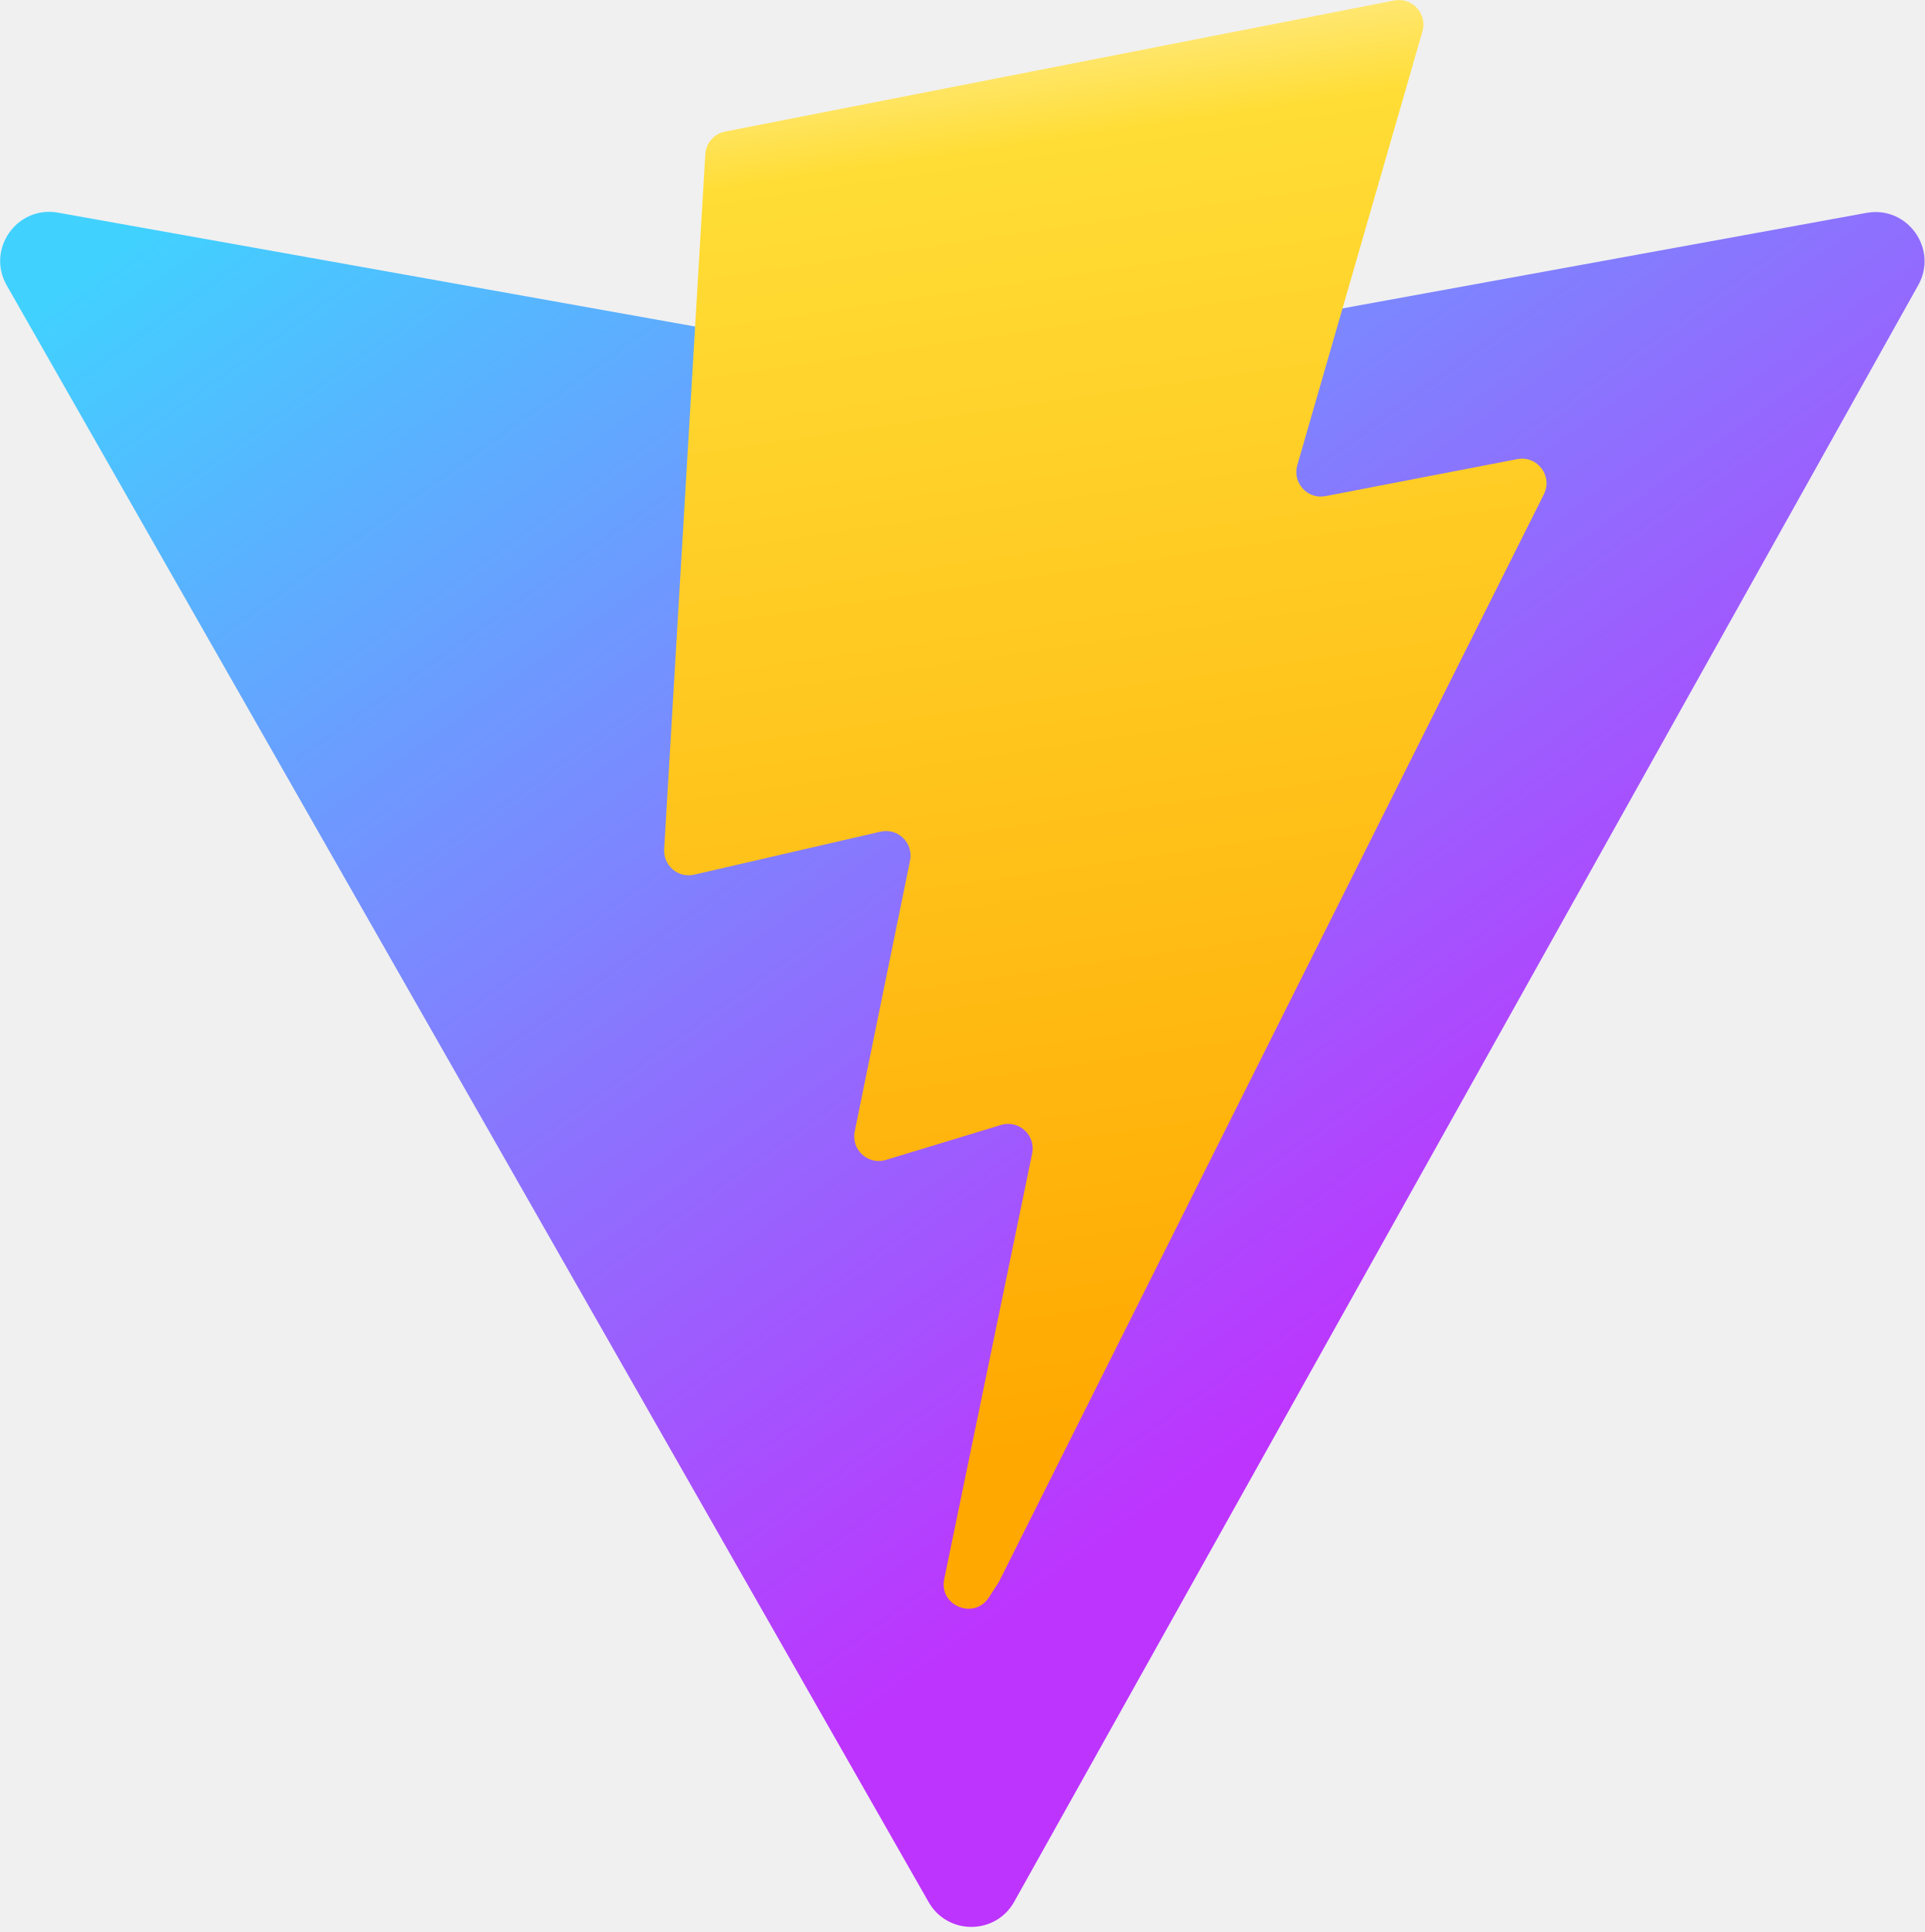
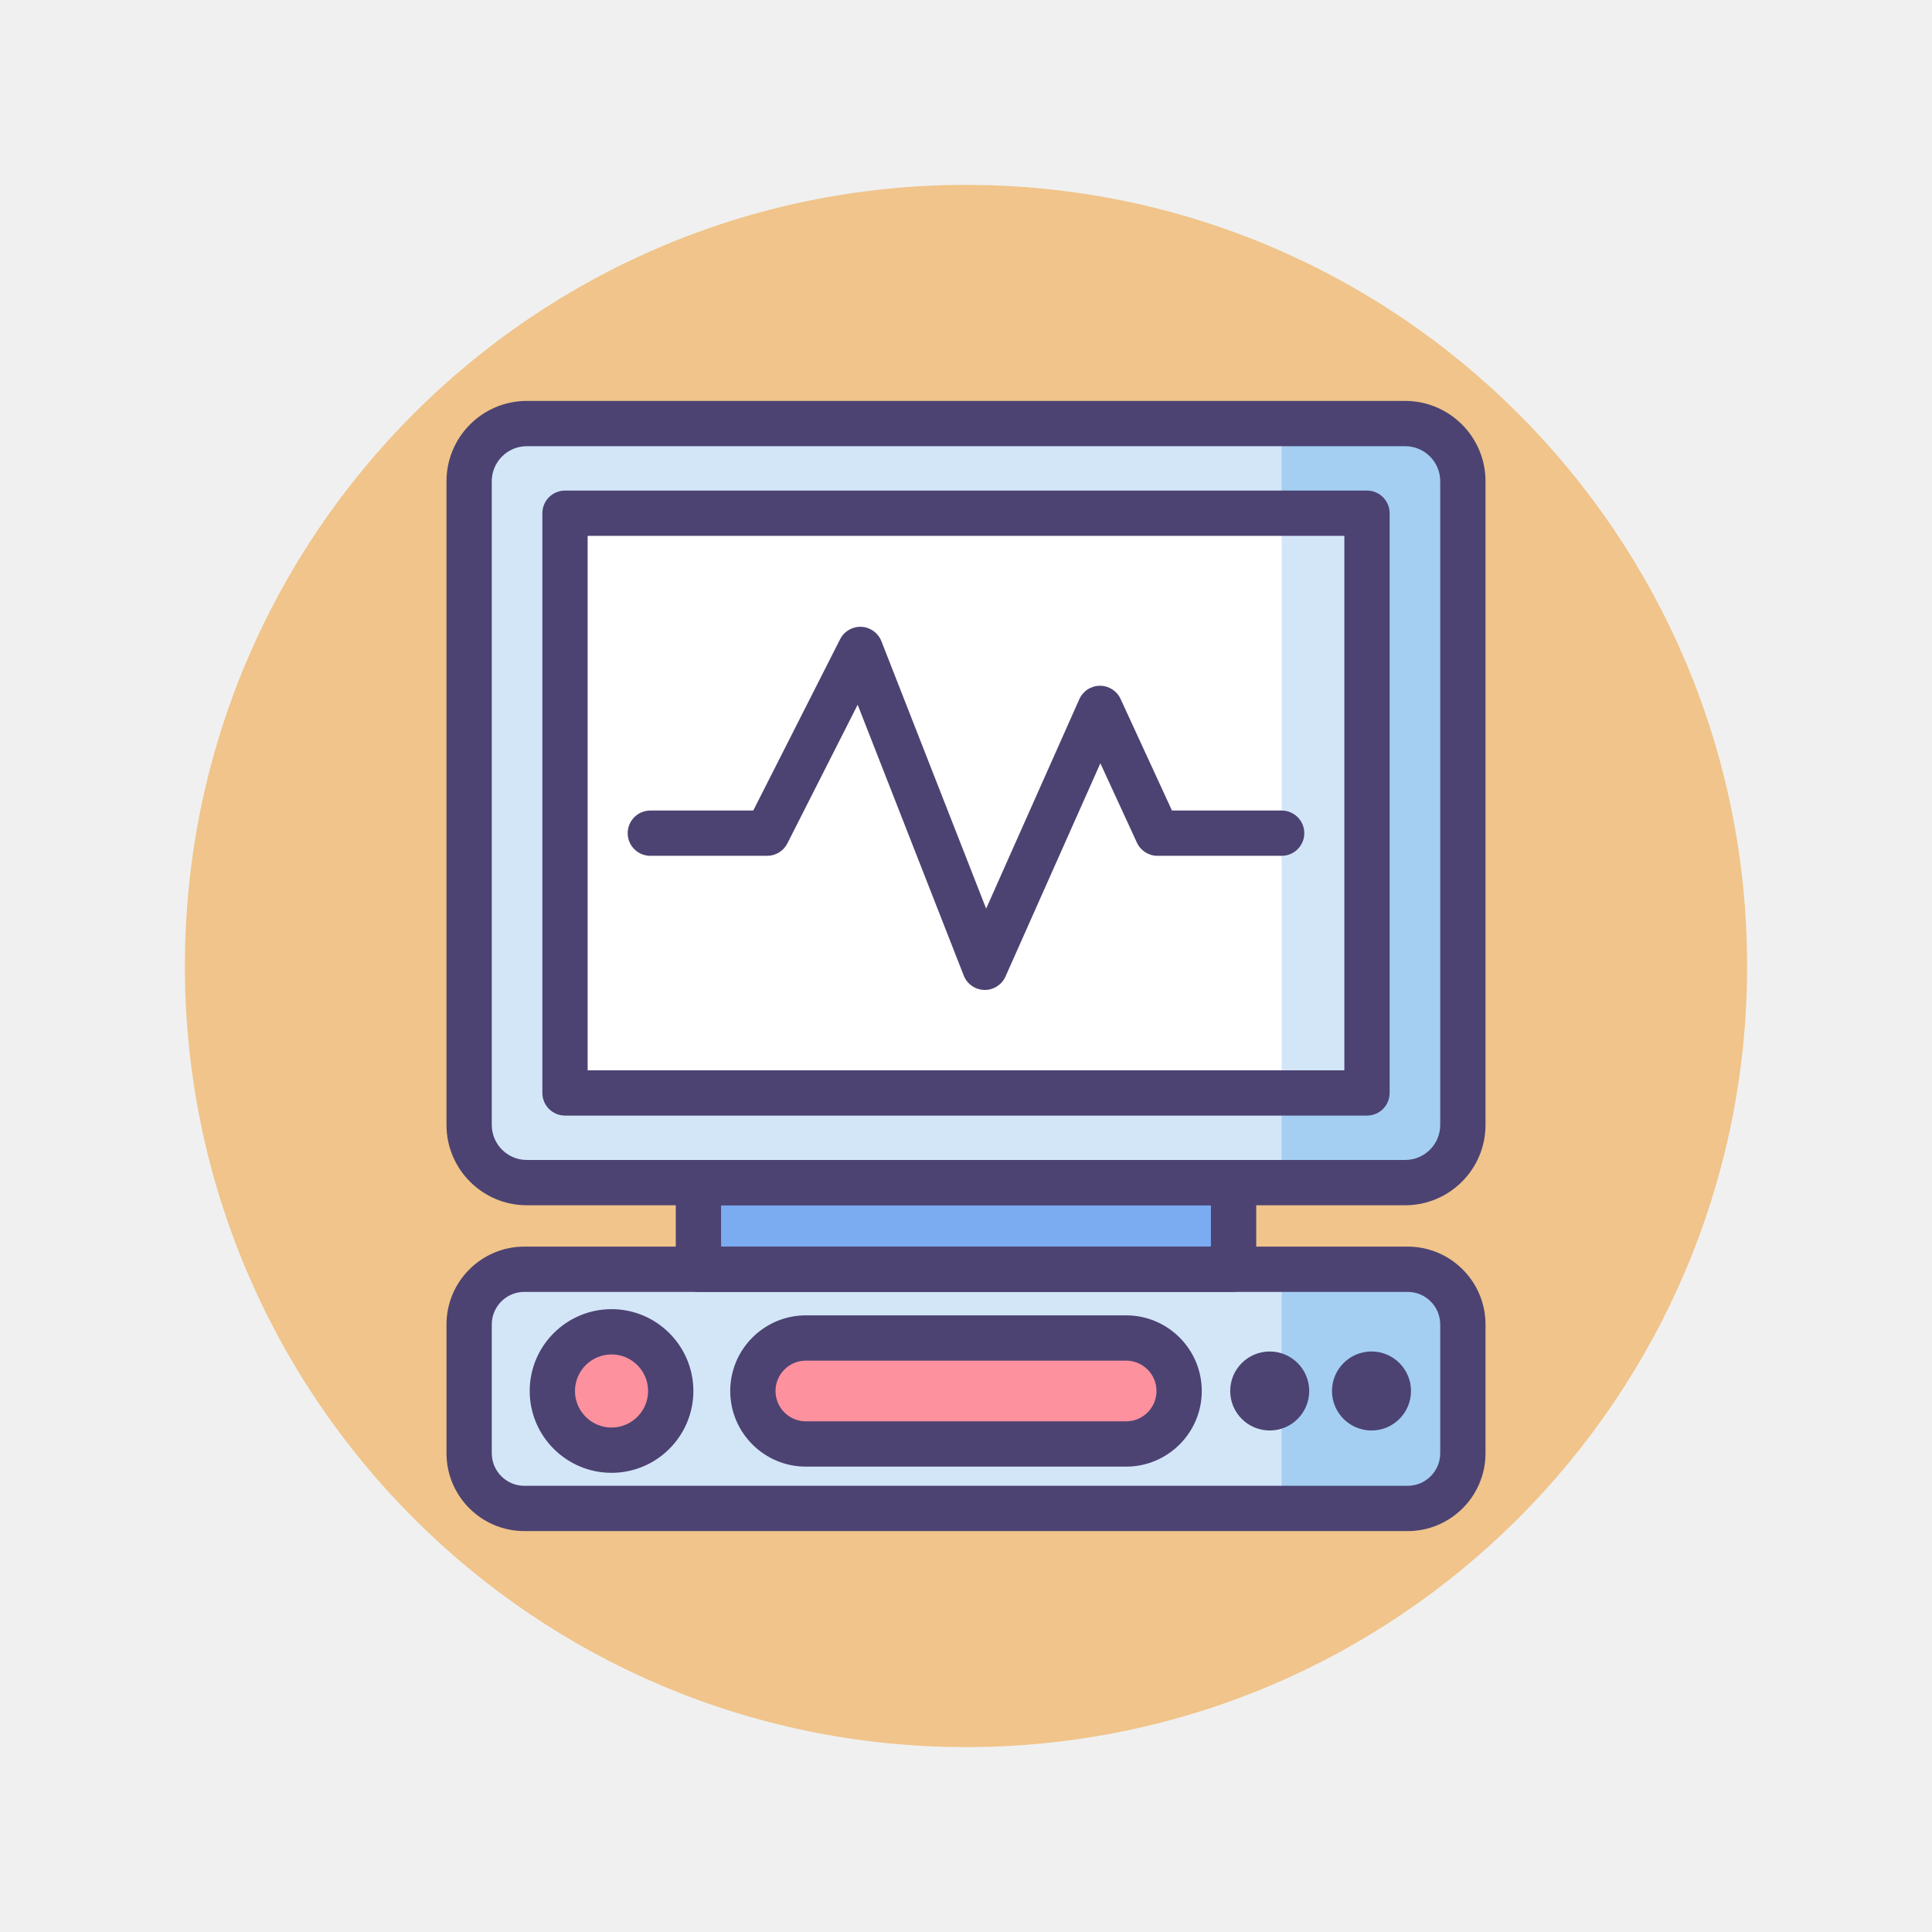
- <svg xmlns="http://www.w3.org/2000/svg" aria-hidden="true" role="img" class="iconify iconify--logos" width="31.88" height="32" preserveAspectRatio="xMidYMid meet" viewBox="0 0 256 257">
-   <defs>
-     <linearGradient id="IconifyId1813088fe1fbc01fb466" x1="-.828%" x2="57.636%" y1="7.652%" y2="78.411%">
-       <stop offset="0%" stop-color="#41D1FF" />
-       <stop offset="100%" stop-color="#BD34FE" />
-     </linearGradient>
-     <linearGradient id="IconifyId1813088fe1fbc01fb467" x1="43.376%" x2="50.316%" y1="2.242%" y2="89.03%">
-       <stop offset="0%" stop-color="#FFEA83" />
-       <stop offset="8.333%" stop-color="#FFDD35" />
-       <stop offset="100%" stop-color="#FFA800" />
-     </linearGradient>
-   </defs>
-   <path fill="url(#IconifyId1813088fe1fbc01fb466)" d="M255.153 37.938L134.897 252.976c-2.483 4.44-8.862 4.466-11.382.048L.875 37.958c-2.746-4.814 1.371-10.646 6.827-9.67l120.385 21.517a6.537 6.537 0 0 0 2.322-.004l117.867-21.483c5.438-.991 9.574 4.796 6.877 9.62Z" />
-   <path fill="url(#IconifyId1813088fe1fbc01fb467)" d="M185.432.063L96.44 17.501a3.268 3.268 0 0 0-2.634 3.014l-5.474 92.456a3.268 3.268 0 0 0 3.997 3.378l24.777-5.718c2.318-.535 4.413 1.507 3.936 3.838l-7.361 36.047c-.495 2.426 1.782 4.5 4.151 3.78l15.304-4.649c2.372-.72 4.652 1.36 4.15 3.788l-11.698 56.621c-.732 3.542 3.979 5.473 5.943 2.437l1.313-2.028l72.516-144.72c1.215-2.423-.88-5.186-3.54-4.672l-25.505 4.922c-2.396.462-4.435-1.77-3.759-4.114l16.646-57.705c.677-2.35-1.37-4.583-3.769-4.113Z" />
+ <svg xmlns="http://www.w3.org/2000/svg" version="1.1" id="Icon_Set" x="0px" y="0px" viewBox="0 0 512 512" style="enable-background:new 0 0 512 512;" xml:space="preserve">
+   <style type="text/css">
+ 	.st0{fill:#F0C48A;}
+ 	.st1{fill:#FD919E;}
+ 	.st2{fill:#4C4372;}
+ 	.st3{fill:#D3E6F8;}
+ 	.st4{fill:#A4CFF2;}
+ 	.st5{fill:#7BABF1;}
+ 	.st6{fill:#FFFFFF;}
+ 	.st7{fill:#E8677D;}
+ 	.st8{fill:none;stroke:#4C4372;stroke-width:12;stroke-linecap:round;stroke-linejoin:round;stroke-miterlimit:10;}
+ </style>
+   <g id="ECG_Monitor">
+     <g>
+       <g>
+         <circle class="st0" cx="256" cy="256" r="207" />
+       </g>
+     </g>
+     <g>
+       <g>
+         <path class="st3" d="M373.046,399.753H138.954c-8.079,0-14.628-6.549-14.628-14.628v-34.131c0-8.079,6.549-14.628,14.628-14.628     h234.092c8.079,0,14.628,6.549,14.628,14.628v34.131C387.675,393.203,381.125,399.753,373.046,399.753z" />
+       </g>
+       <g>
+         <path class="st3" d="M372.393,313.405H139.607c-8.44,0-15.281-6.842-15.281-15.281V127.529c0-8.44,6.842-15.281,15.281-15.281     h232.787c8.44,0,15.281,6.842,15.281,15.281v170.595C387.675,306.563,380.833,313.405,372.393,313.405z" />
+       </g>
+       <g>
+         <path class="st4" d="M372.393,112.247h-32.738v201.157h32.738c8.44,0,15.281-6.841,15.281-15.281V127.529     C387.675,119.089,380.833,112.247,372.393,112.247z" />
+       </g>
+       <g>
+         <path class="st4" d="M373.046,336.365h-33.391v63.388h33.391c8.079,0,14.628-6.549,14.628-14.628v-34.131     C387.675,342.914,381.125,336.365,373.046,336.365z" />
+       </g>
+       <g>
+         <circle class="st1" cx="162.062" cy="368.626" r="15.687" />
+       </g>
+       <g>
+         <path class="st1" d="M298.438,382.672h-84.875c-7.757,0-14.045-6.288-14.045-14.045v0c0-7.757,6.288-14.045,14.045-14.045h84.875     c7.757,0,14.045,6.288,14.045,14.045v0C312.483,376.383,306.195,382.672,298.438,382.672z" />
+       </g>
+       <g>
+         <rect x="185.088" y="313.405" class="st5" width="141.824" height="22.96" />
+       </g>
+       <g>
+         <rect x="149.733" y="136.009" class="st6" width="212.535" height="153.634" />
+       </g>
+       <g>
+         <rect x="339.655" y="136.009" class="st3" width="22.612" height="153.634" />
+       </g>
+       <g>
+         <path class="st2" d="M260.989,262.346c-0.046,0-0.091,0-0.137-0.002c-2.419-0.055-4.568-1.557-5.451-3.81l-28.111-71.769     l-18.629,36.749c-1.022,2.016-3.091,3.287-5.352,3.287h-30.965c-3.313,0-6-2.686-6-6s2.687-6,6-6h27.28l23.017-45.406     c1.069-2.109,3.278-3.394,5.639-3.28c2.362,0.113,4.437,1.603,5.299,3.805l27.76,70.873l24.692-55.5     c0.958-2.153,3.087-3.546,5.443-3.561c0.013,0,0.026,0,0.039,0c2.341,0,4.47,1.362,5.45,3.49l13.623,29.579h29.068     c3.313,0,6,2.686,6,6s-2.687,6-6,6h-32.911c-2.342,0-4.47-1.363-5.45-3.49l-9.686-21.031l-25.139,56.504     C265.505,260.954,263.354,262.346,260.989,262.346z" />
+       </g>
+       <g>
+         <path class="st2" d="M372.394,319.405H139.606c-11.734,0-21.281-9.547-21.281-21.281V127.529     c0-11.734,9.547-21.281,21.281-21.281h232.787c11.734,0,21.281,9.547,21.281,21.281v170.595     C393.674,309.858,384.128,319.405,372.394,319.405z M139.606,118.247c-5.118,0-9.281,4.164-9.281,9.281v170.595     c0,5.118,4.164,9.281,9.281,9.281h232.787c5.118,0,9.281-4.163,9.281-9.281V127.529c0-5.118-4.163-9.281-9.281-9.281H139.606z" />
+       </g>
+       <g>
+         <path class="st2" d="M362.268,295.643H149.732c-3.313,0-6-2.686-6-6V136.009c0-3.314,2.687-6,6-6h212.535c3.313,0,6,2.686,6,6     v153.634C368.268,292.957,365.581,295.643,362.268,295.643z M155.732,283.643h200.535V142.009H155.732V283.643z" />
+       </g>
+       <g>
+         <path class="st2" d="M373.046,405.753H138.954c-11.375,0-20.628-9.254-20.628-20.628v-34.131     c0-11.375,9.254-20.628,20.628-20.628h234.092c11.375,0,20.628,9.254,20.628,20.628v34.131     C393.674,396.499,384.42,405.753,373.046,405.753z M138.954,342.365c-4.758,0-8.628,3.871-8.628,8.628v34.131     c0,4.758,3.871,8.628,8.628,8.628h234.092c4.758,0,8.628-3.871,8.628-8.628v-34.131c0-4.758-3.871-8.628-8.628-8.628H138.954z" />
+       </g>
+       <g>
+         <path class="st2" d="M326.912,342.365H185.088c-3.313,0-6-2.686-6-6v-22.96c0-3.314,2.687-6,6-6h141.823c3.313,0,6,2.686,6,6     v22.96C332.912,339.679,330.225,342.365,326.912,342.365z M191.088,330.365h129.823v-10.96H191.088V330.365z" />
+       </g>
+       <g>
+         <path class="st2" d="M162.062,390.313c-11.958,0-21.687-9.729-21.687-21.687s9.729-21.687,21.687-21.687     c11.958,0,21.688,9.729,21.688,21.687S174.021,390.313,162.062,390.313z M162.062,358.939c-5.341,0-9.687,4.346-9.687,9.687     s4.346,9.687,9.687,9.687c5.342,0,9.688-4.346,9.688-9.687S167.404,358.939,162.062,358.939z" />
+       </g>
+       <g>
+         <circle class="st2" cx="336.487" cy="368.626" r="10.469" />
+       </g>
+       <g>
+         <circle class="st2" cx="363.462" cy="368.626" r="10.469" />
+       </g>
+       <g>
+         <path class="st2" d="M298.438,388.672h-84.875c-11.053,0-20.045-8.992-20.045-20.045s8.992-20.045,20.045-20.045h84.875     c11.053,0,20.045,8.992,20.045,20.045S309.491,388.672,298.438,388.672z M213.562,360.581c-4.436,0-8.045,3.609-8.045,8.045     s3.609,8.045,8.045,8.045h84.875c4.436,0,8.045-3.609,8.045-8.045s-3.609-8.045-8.045-8.045H213.562z" />
+       </g>
+     </g>
+   </g>
</svg>
